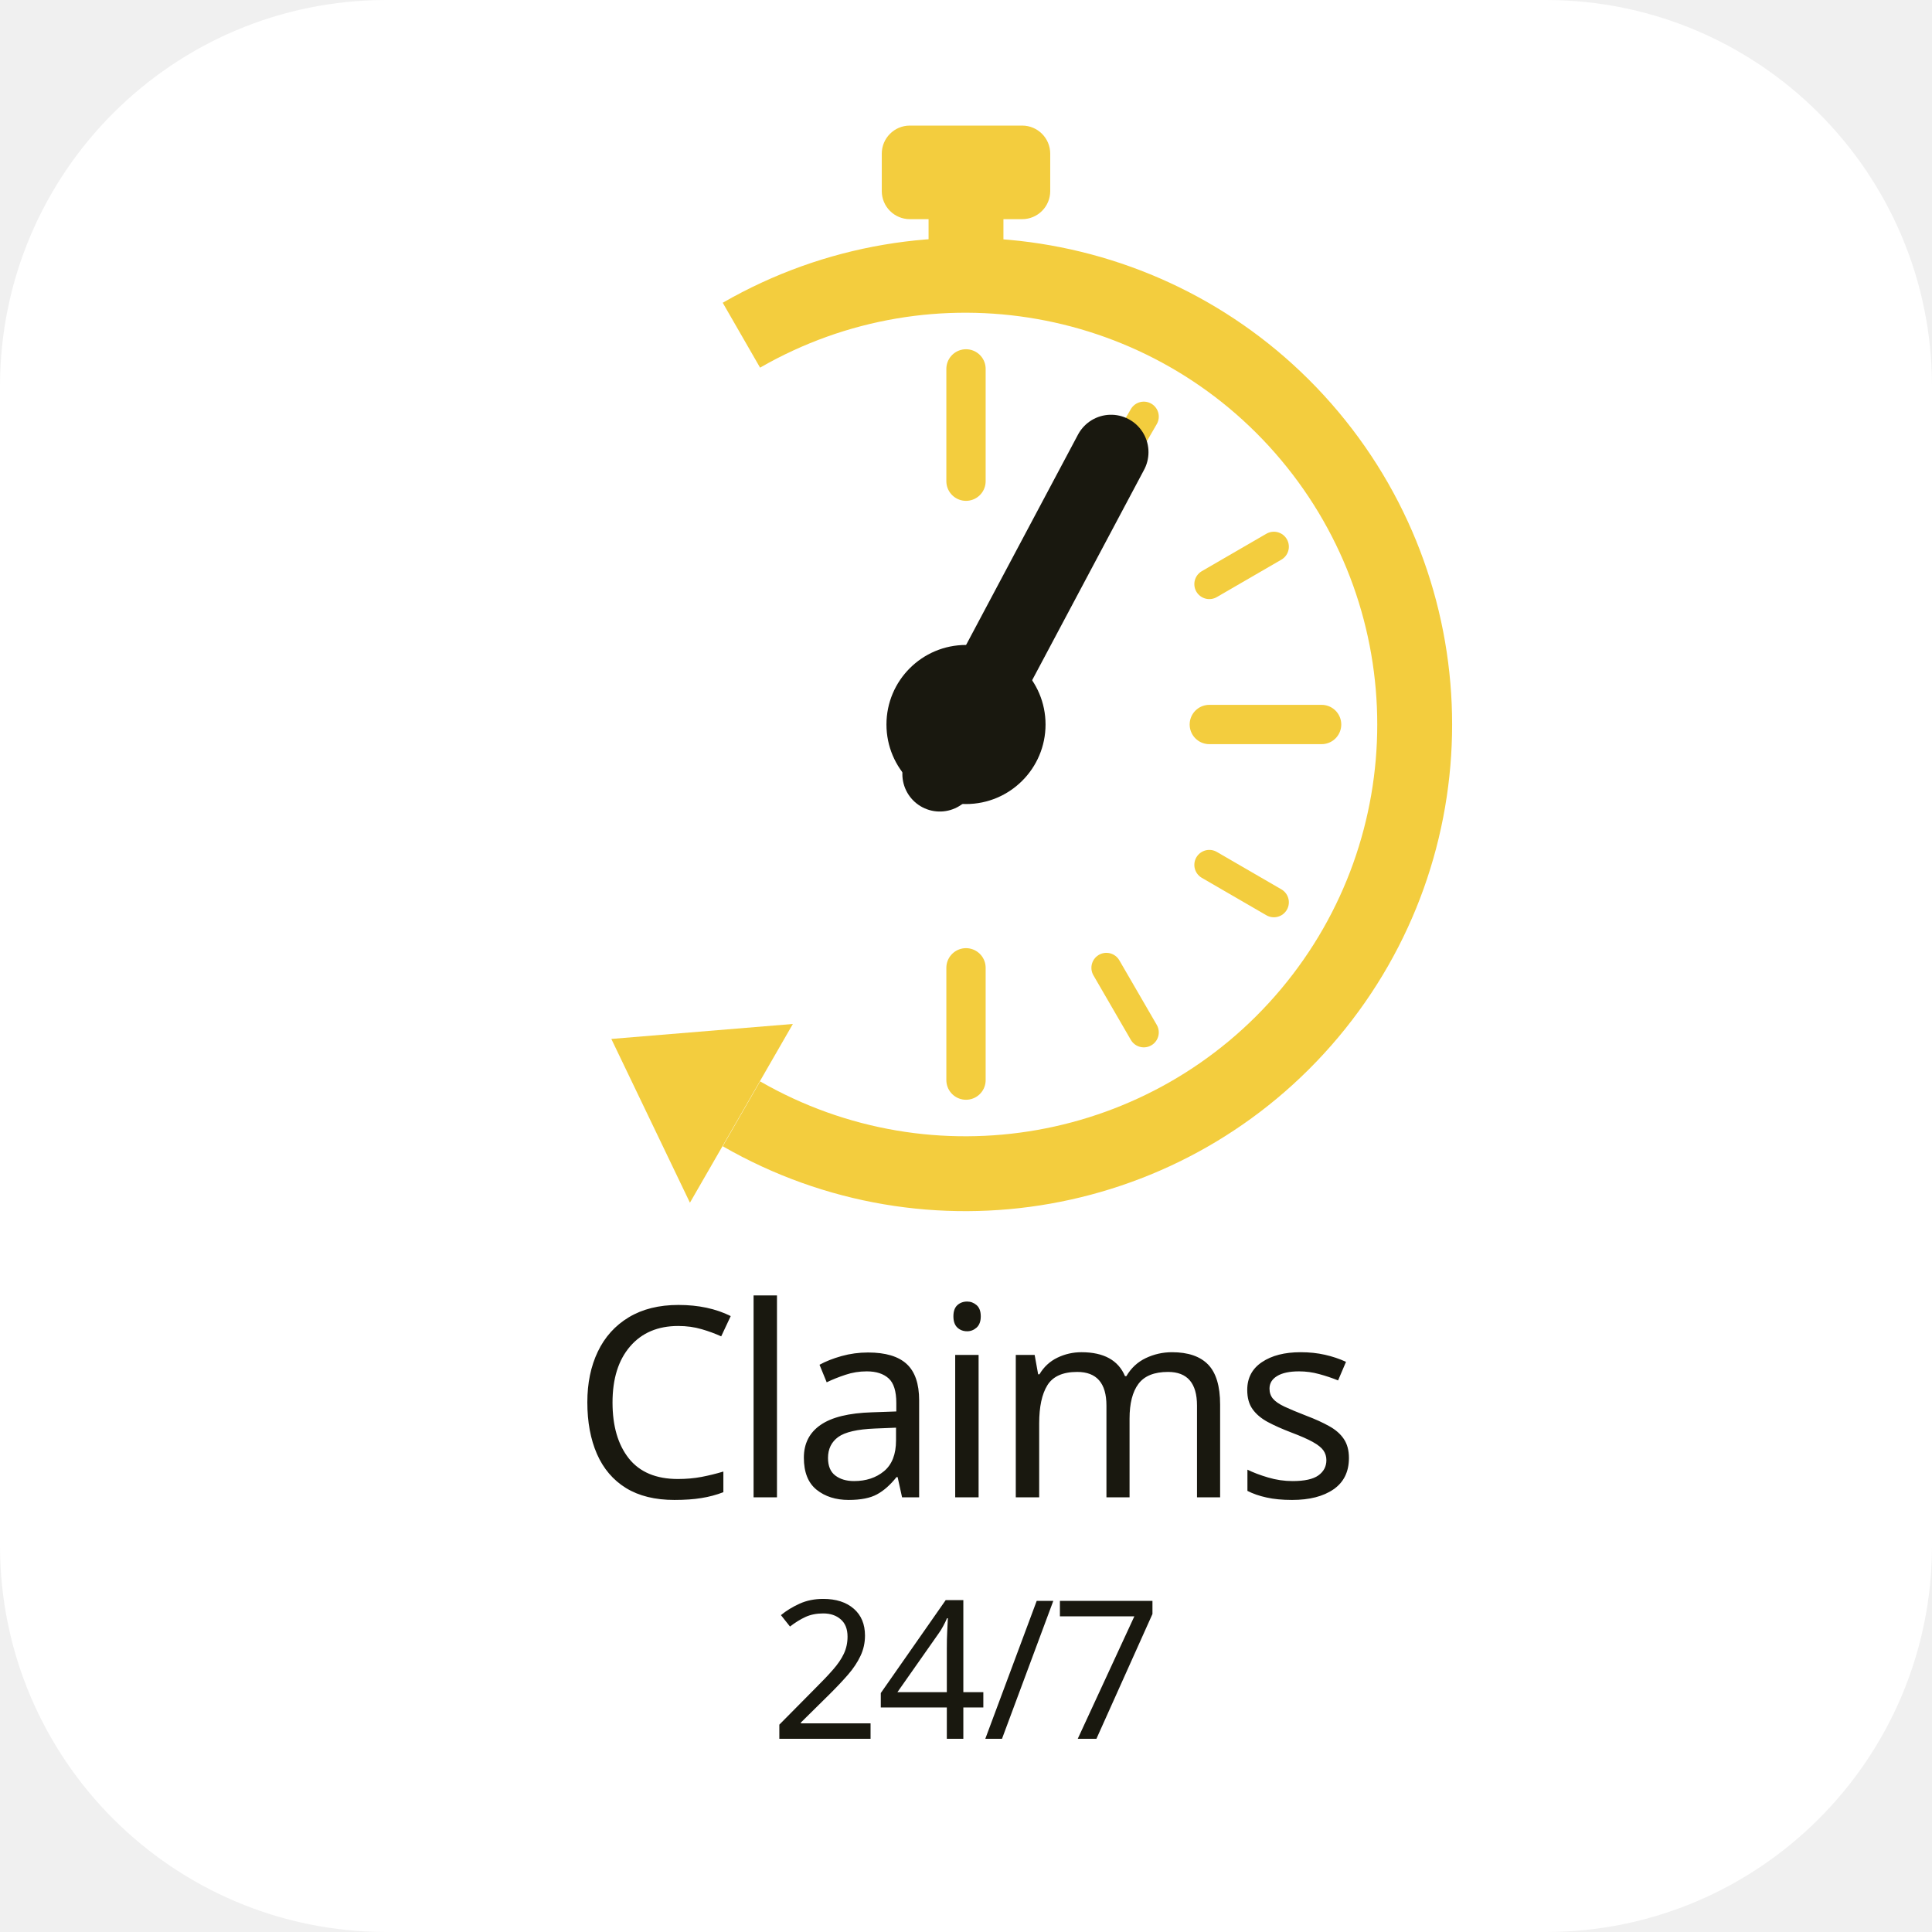
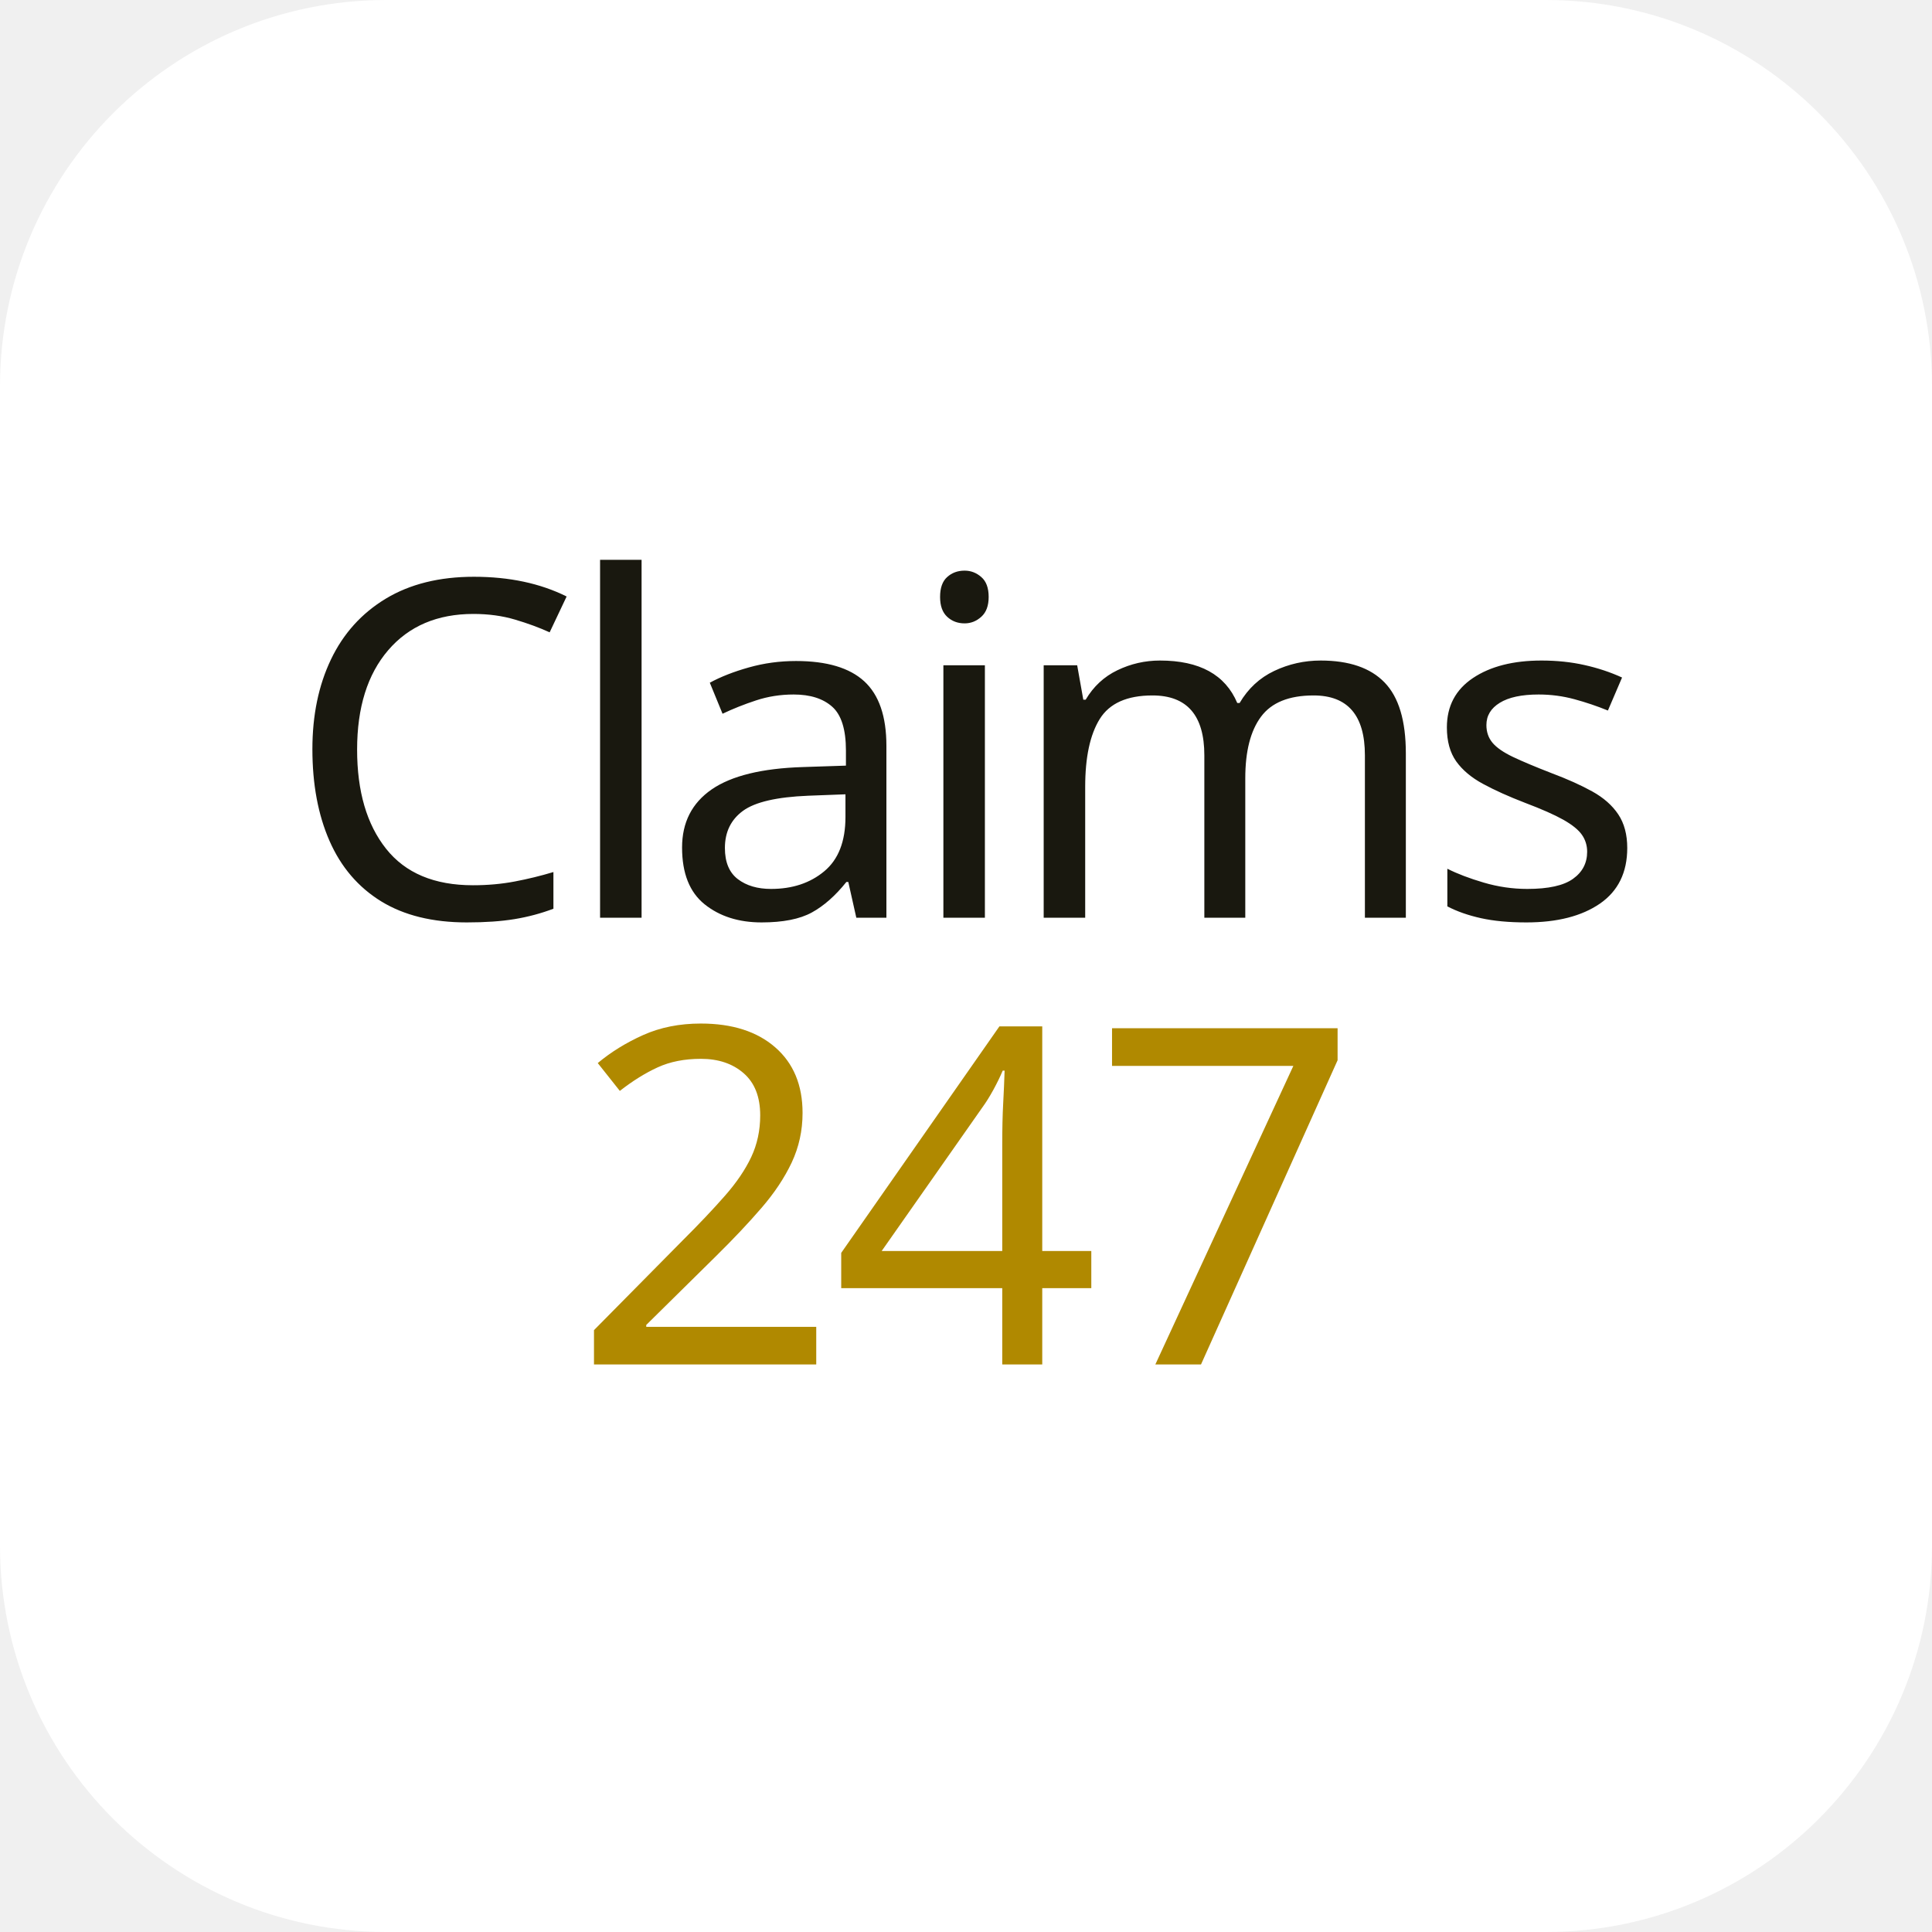
<svg xmlns="http://www.w3.org/2000/svg" viewBox="0 0 320 320" width="320" height="320">
  <rect width="320" height="320" rx="64" fill="#FFFFFF" />
-   <g transform="translate(160,120) scale(1.55) translate(-50,-50)">
-     <rect x="41" y="-14" width="18" height="10" rx="3" fill="#F3CD3E" />
-     <rect x="46" y="-5" width="8" height="8" fill="#F3CD3E" />
-     <path d="M26.0 8.4 A48 48 0 1 1 26.0 91.6" fill="none" stroke="#F3CD3E" stroke-width="8" />
-     <polygon points="31.5,82.0 20.5,101.1 12.1,83.6" fill="#F3CD3E" />
-     <line x1="50.0" y1="24.0" x2="50.0" y2="12.0" stroke="#F3CD3E" stroke-width="4.2" stroke-linecap="round" />
-     <line x1="65.0" y1="24.0" x2="69.0" y2="17.1" stroke="#F3CD3E" stroke-width="3.2" stroke-linecap="round" />
-     <line x1="76.0" y1="35.0" x2="82.9" y2="31.0" stroke="#F3CD3E" stroke-width="3.2" stroke-linecap="round" />
-     <line x1="76.0" y1="50.0" x2="88.0" y2="50.0" stroke="#F3CD3E" stroke-width="4.2" stroke-linecap="round" />
-     <line x1="76.0" y1="65.0" x2="82.9" y2="69.0" stroke="#F3CD3E" stroke-width="3.2" stroke-linecap="round" />
-     <line x1="65.0" y1="76.0" x2="69.0" y2="82.9" stroke="#F3CD3E" stroke-width="3.2" stroke-linecap="round" />
-     <line x1="50.0" y1="76.0" x2="50.0" y2="88.0" stroke="#F3CD3E" stroke-width="4.2" stroke-linecap="round" />
-     <line x1="47.2" y1="55.3" x2="65.5" y2="20.9" stroke="#19180F" stroke-width="8" stroke-linecap="round" />
-     <circle cx="50" cy="50" r="8.5" fill="#19180F" />
-   </g>
-   <text x="160" y="248" text-anchor="middle" fill="#19180F" style="font-family:'Archivo Black',sans-serif;font-size:44px;letter-spacing:-0.03em">Claims</text>
-   <text x="160" y="288" text-anchor="middle" fill="#19180F" style="font-family:'Archivo Black',sans-serif;font-size:32px;letter-spacing:-0.02em">24/7</text>
+   <text x="160" y="152" text-anchor="middle" fill="#19180F" style="font-family:'Archivo Black',sans-serif;font-size:78px;letter-spacing:-0.045em">Claims</text>
+   <text x="160" y="226" text-anchor="middle" fill="#B08900" style="font-family:'Archivo Black',sans-serif;font-size:78px;letter-spacing:-0.02em">247</text>
</svg>
